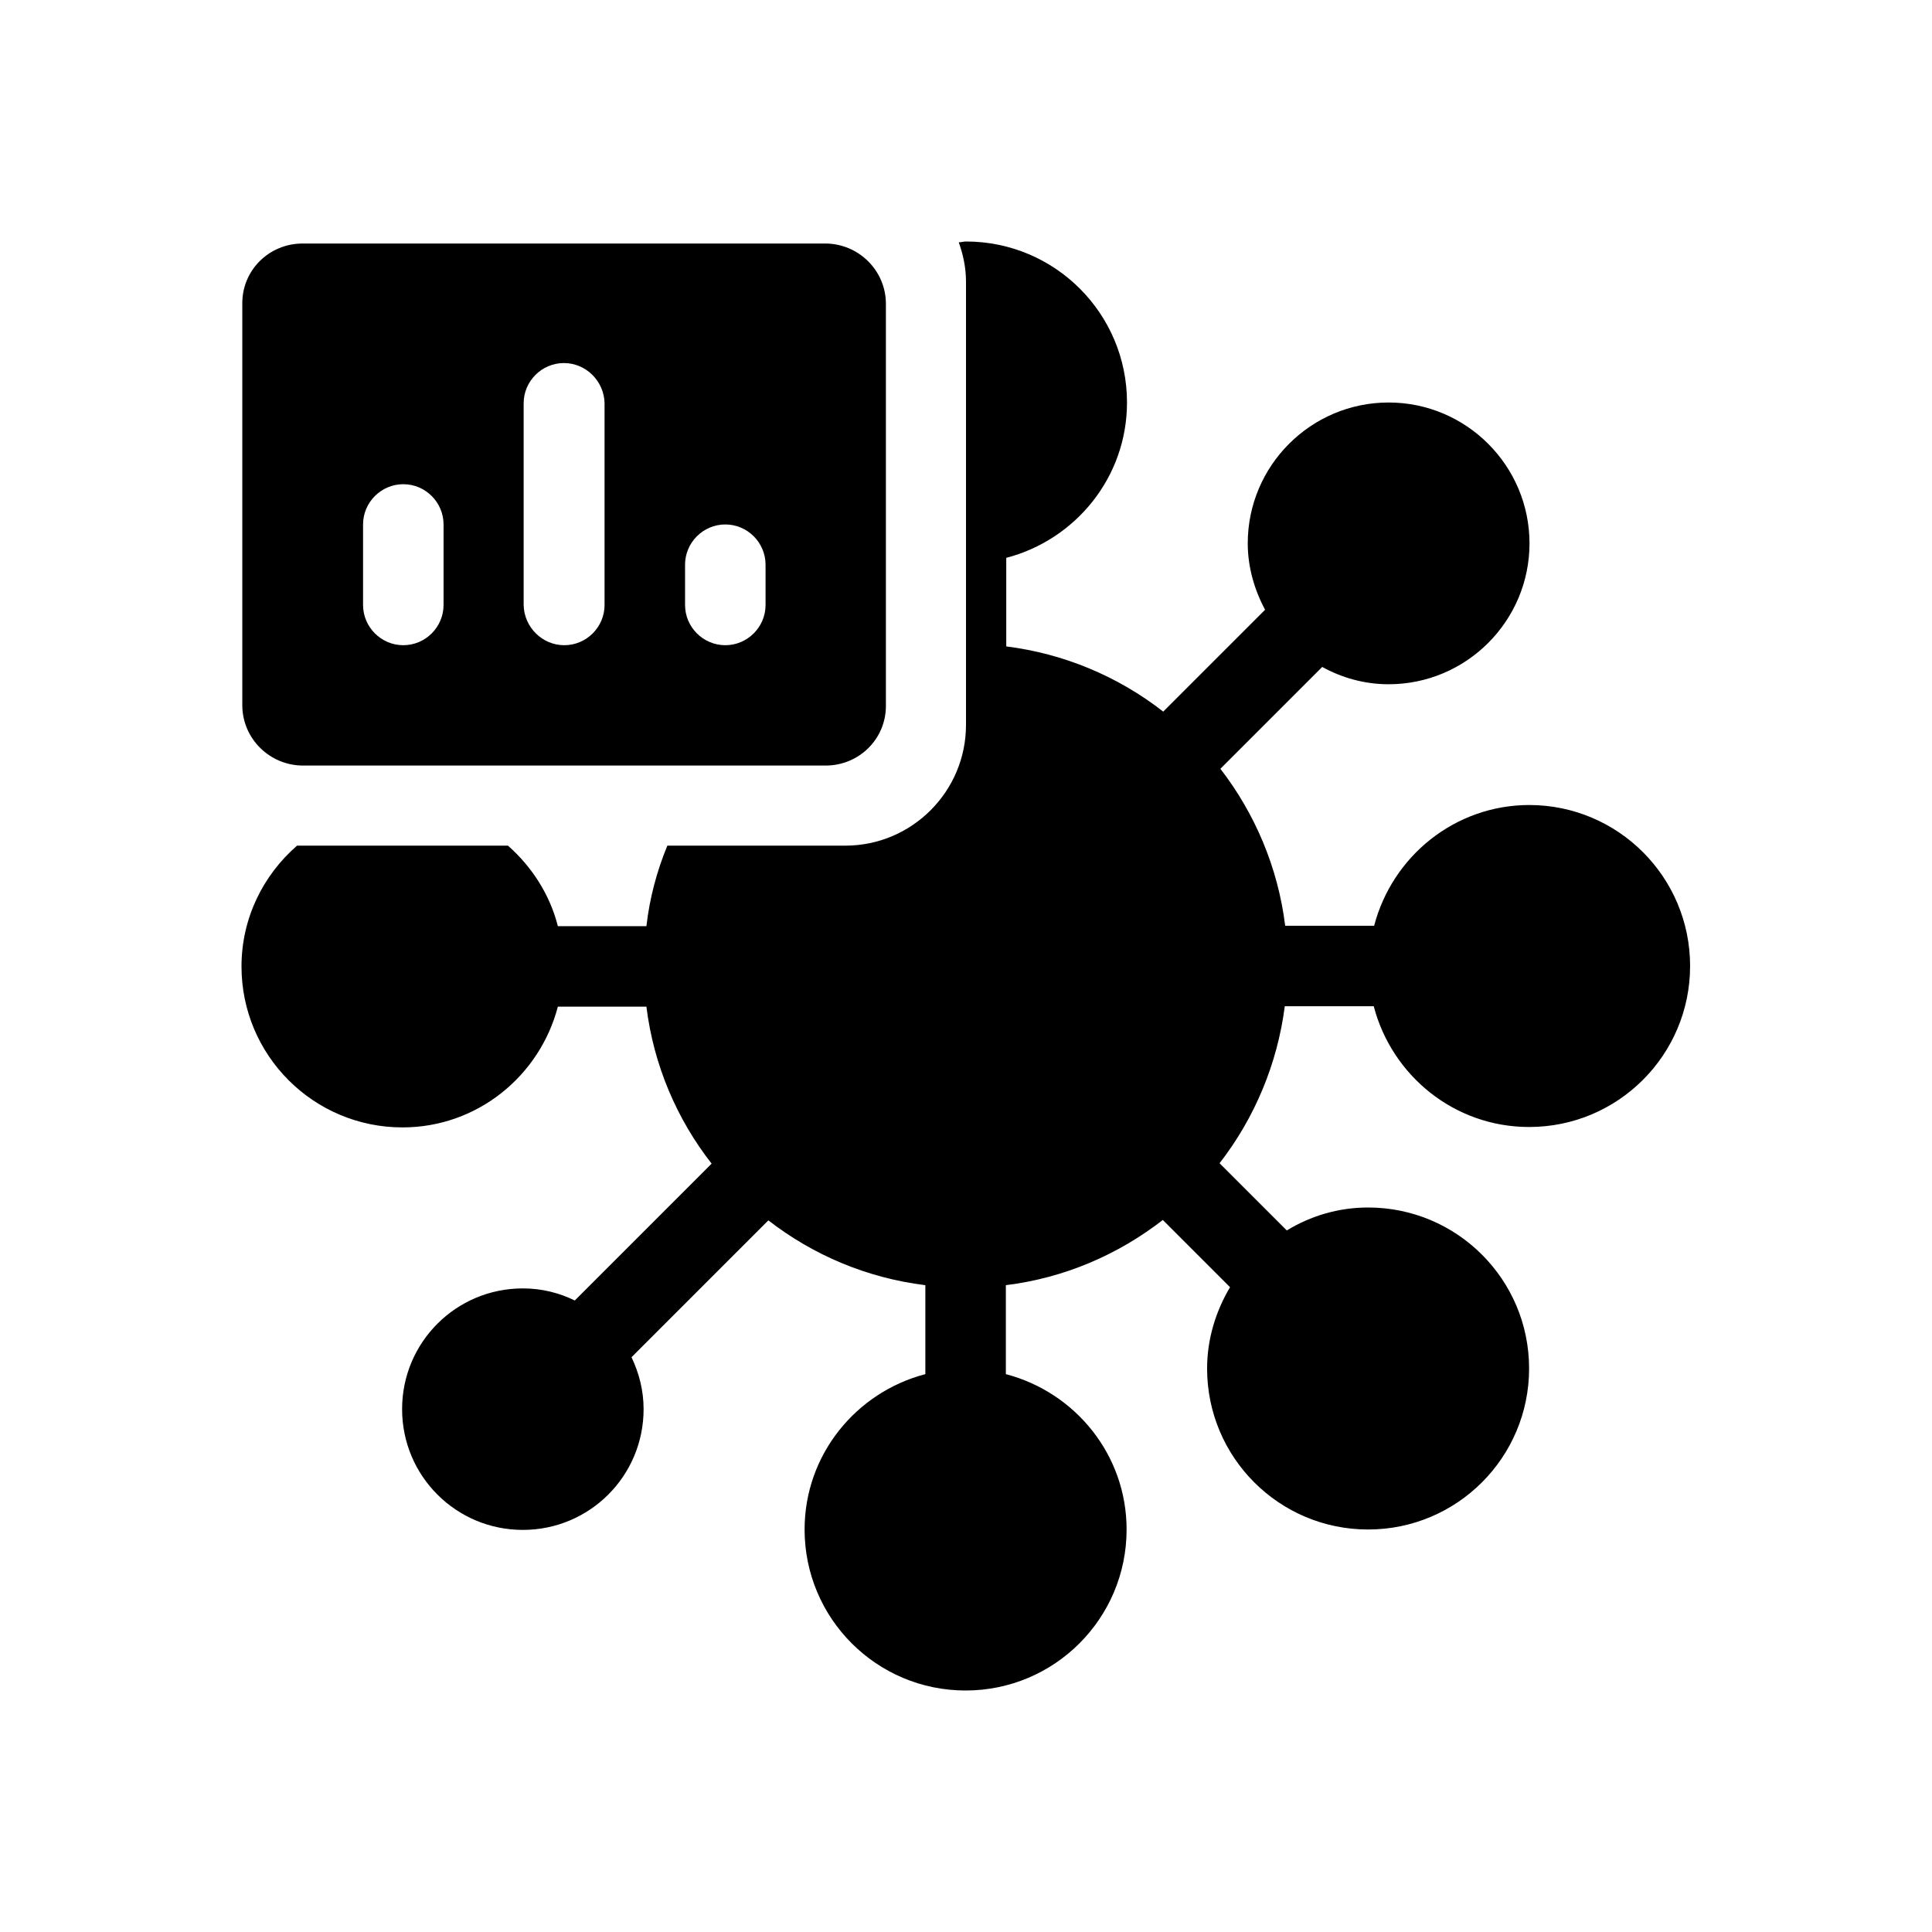
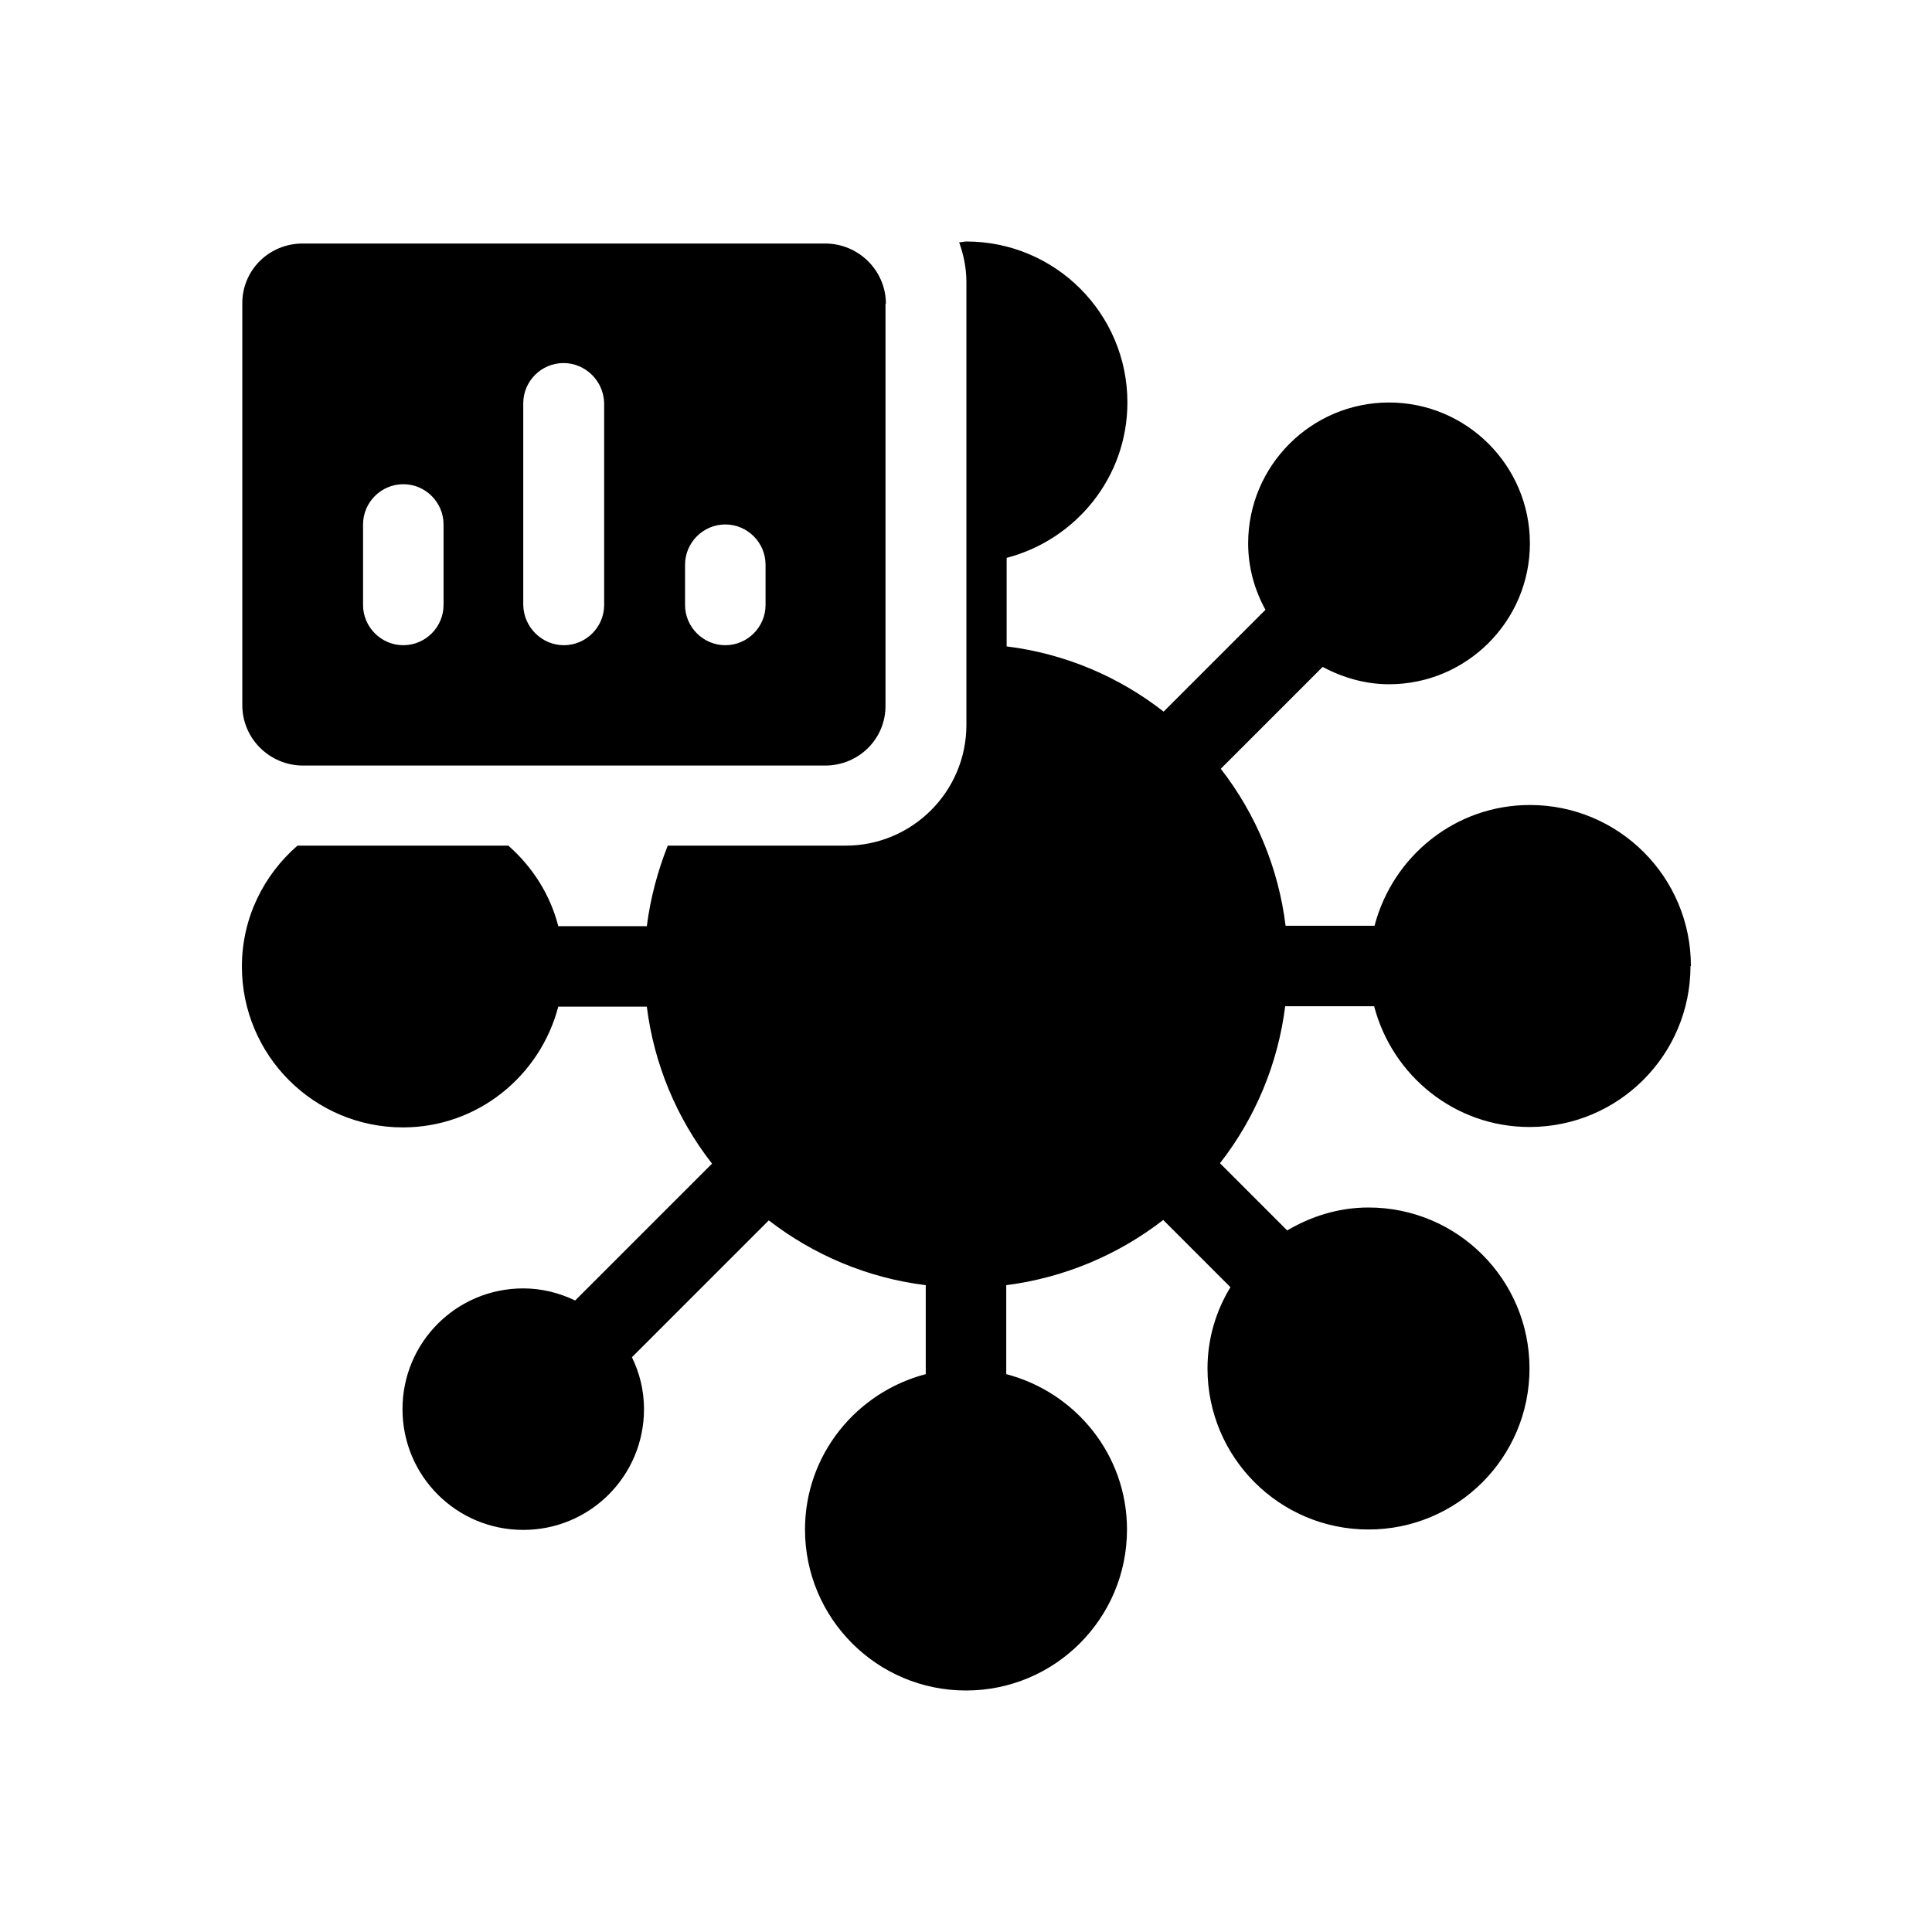
- <svg xmlns="http://www.w3.org/2000/svg" id="ICONEN" viewBox="0 0 48 48">
-   <defs>
-     <style>.cls-1{stroke-width:0}</style>
-   </defs>
-   <path d="M38 20c-1.86 0-3.41 1.28-3.86 3h-2.21c-.18-1.46-.76-2.8-1.61-3.9l2.53-2.53c.49.27 1.05.43 1.65.43 1.93 0 3.5-1.57 3.5-3.5S36.43 10 34.5 10 31 11.57 31 13.5c0 .6.17 1.16.43 1.65l-2.53 2.53a7.941 7.941 0 0 0-3.9-1.62v-2.2c1.72-.45 3-2 3-3.86 0-2.21-1.79-4-4-4-.06 0-.12.02-.18.02.11.31.18.63.18.98v11.01c0 1.65-1.34 3-3 3h-4.42c-.26.63-.44 1.3-.52 2h-2.2c-.2-.79-.65-1.48-1.24-2H7.38c-.84.73-1.38 1.8-1.38 3 0 2.21 1.79 4 4 4 1.86 0 3.41-1.28 3.86-3h2.2c.18 1.46.76 2.8 1.62 3.9l-3.4 3.4c-.39-.19-.82-.3-1.29-.3-1.66 0-3 1.34-3 3s1.34 3 3 3 3-1.34 3-3c0-.46-.11-.89-.3-1.29l3.4-3.4c1.11.86 2.44 1.43 3.9 1.61v2.21c-1.72.45-3 2-3 3.86 0 2.21 1.79 4 4 4s4-1.79 4-4c0-1.86-1.28-3.41-3-3.86v-2.21c1.46-.18 2.79-.76 3.9-1.62l1.67 1.67c-.35.59-.57 1.28-.57 2.02 0 2.21 1.79 4 4 4s4-1.79 4-4-1.79-4-4-4c-.74 0-1.43.21-2.02.57L30.3 28.9a8.035 8.035 0 0 0 1.62-3.9h2.21c.45 1.72 2 3 3.86 3 2.21 0 4-1.79 4-4s-1.79-4-4-4Z" class="cls-1" />
-   <path d="M6.02 17.53V7.55c-.01-.83.66-1.5 1.5-1.5H20.5c.83 0 1.51.67 1.51 1.5v9.97c.01.83-.66 1.5-1.5 1.5H7.53c-.83 0-1.51-.67-1.51-1.5Zm12-1.5c.55 0 1-.45 1-1v-1c0-.55-.45-1-1-1s-1 .45-1 1v1c0 .55.45 1 1 1Zm-5.01-6.01v5.01c.01.55.46 1 1.01 1s1-.45 1-1v-5.01c-.01-.55-.46-1-1.01-1s-1 .45-1 1Zm-2.99 6.01c.55 0 1-.45 1-1v-2c0-.55-.45-1-1-1s-1 .45-1 1v2c0 .55.45 1 1 1Z" class="cls-1" />
+ <svg xmlns="http://www.w3.org/2000/svg" viewBox="0 0 48 48">
+   <path d="M42 24c0 2.21-1.79 4-4 4-1.86 0-3.41-1.28-3.86-3h-2.21a7.941 7.941 0 0 1-1.62 3.9l1.67 1.67c.59-.35 1.28-.57 2.02-.57 2.21 0 4 1.79 4 4s-1.79 4-4 4-4-1.79-4-4c0-.74.21-1.43.57-2.02l-1.67-1.67a8.035 8.035 0 0 1-3.9 1.62v2.21c1.72.45 3 2 3 3.86 0 2.21-1.79 4-4 4s-4-1.79-4-4c0-1.86 1.28-3.41 3-3.86v-2.21c-1.46-.18-2.8-.76-3.9-1.61l-3.4 3.4c.19.39.3.82.3 1.29 0 1.66-1.34 3-3 3s-3-1.34-3-3 1.34-3 3-3c.46 0 .89.11 1.29.3l3.4-3.4a7.941 7.941 0 0 1-1.62-3.9h-2.2c-.45 1.72-2 3-3.86 3-2.21 0-4-1.79-4-4 0-1.2.54-2.27 1.38-3h5.24c.59.52 1.04 1.21 1.24 2h2.2c.09-.7.27-1.37.52-2h4.42c1.65 0 3-1.34 3-3V7c0-.34-.07-.67-.18-.98.06 0 .12-.02.18-.02 2.21 0 4 1.79 4 4 0 1.86-1.28 3.41-3 3.86v2.2c1.46.18 2.8.76 3.9 1.62l2.53-2.53c-.27-.49-.43-1.05-.43-1.65 0-1.93 1.57-3.5 3.5-3.5s3.5 1.57 3.5 3.5-1.57 3.5-3.5 3.5c-.6 0-1.16-.17-1.65-.43l-2.53 2.53a7.928 7.928 0 0 1 1.61 3.9h2.21c.45-1.72 2-3 3.86-3 2.21 0 4 1.79 4 4ZM22 7.55v9.97c.01.83-.66 1.5-1.5 1.5H7.53c-.83 0-1.51-.67-1.51-1.5V7.55c-.01-.83.66-1.5 1.5-1.5H20.5c.83 0 1.51.67 1.51 1.5Zm-10.98 5.48c0-.55-.45-1-1-1s-1 .45-1 1v2c0 .55.45 1 1 1s1-.45 1-1v-2Zm3.99 2v-5.01c-.01-.55-.46-1-1.01-1s-1 .45-1 1v5.01c.01.55.46 1 1.01 1s1-.45 1-1Zm4.01-1c0-.55-.45-1-1-1s-1 .45-1 1v1c0 .55.45 1 1 1s1-.45 1-1v-1Z" style="fill:#000;stroke-width:0" />
</svg>
